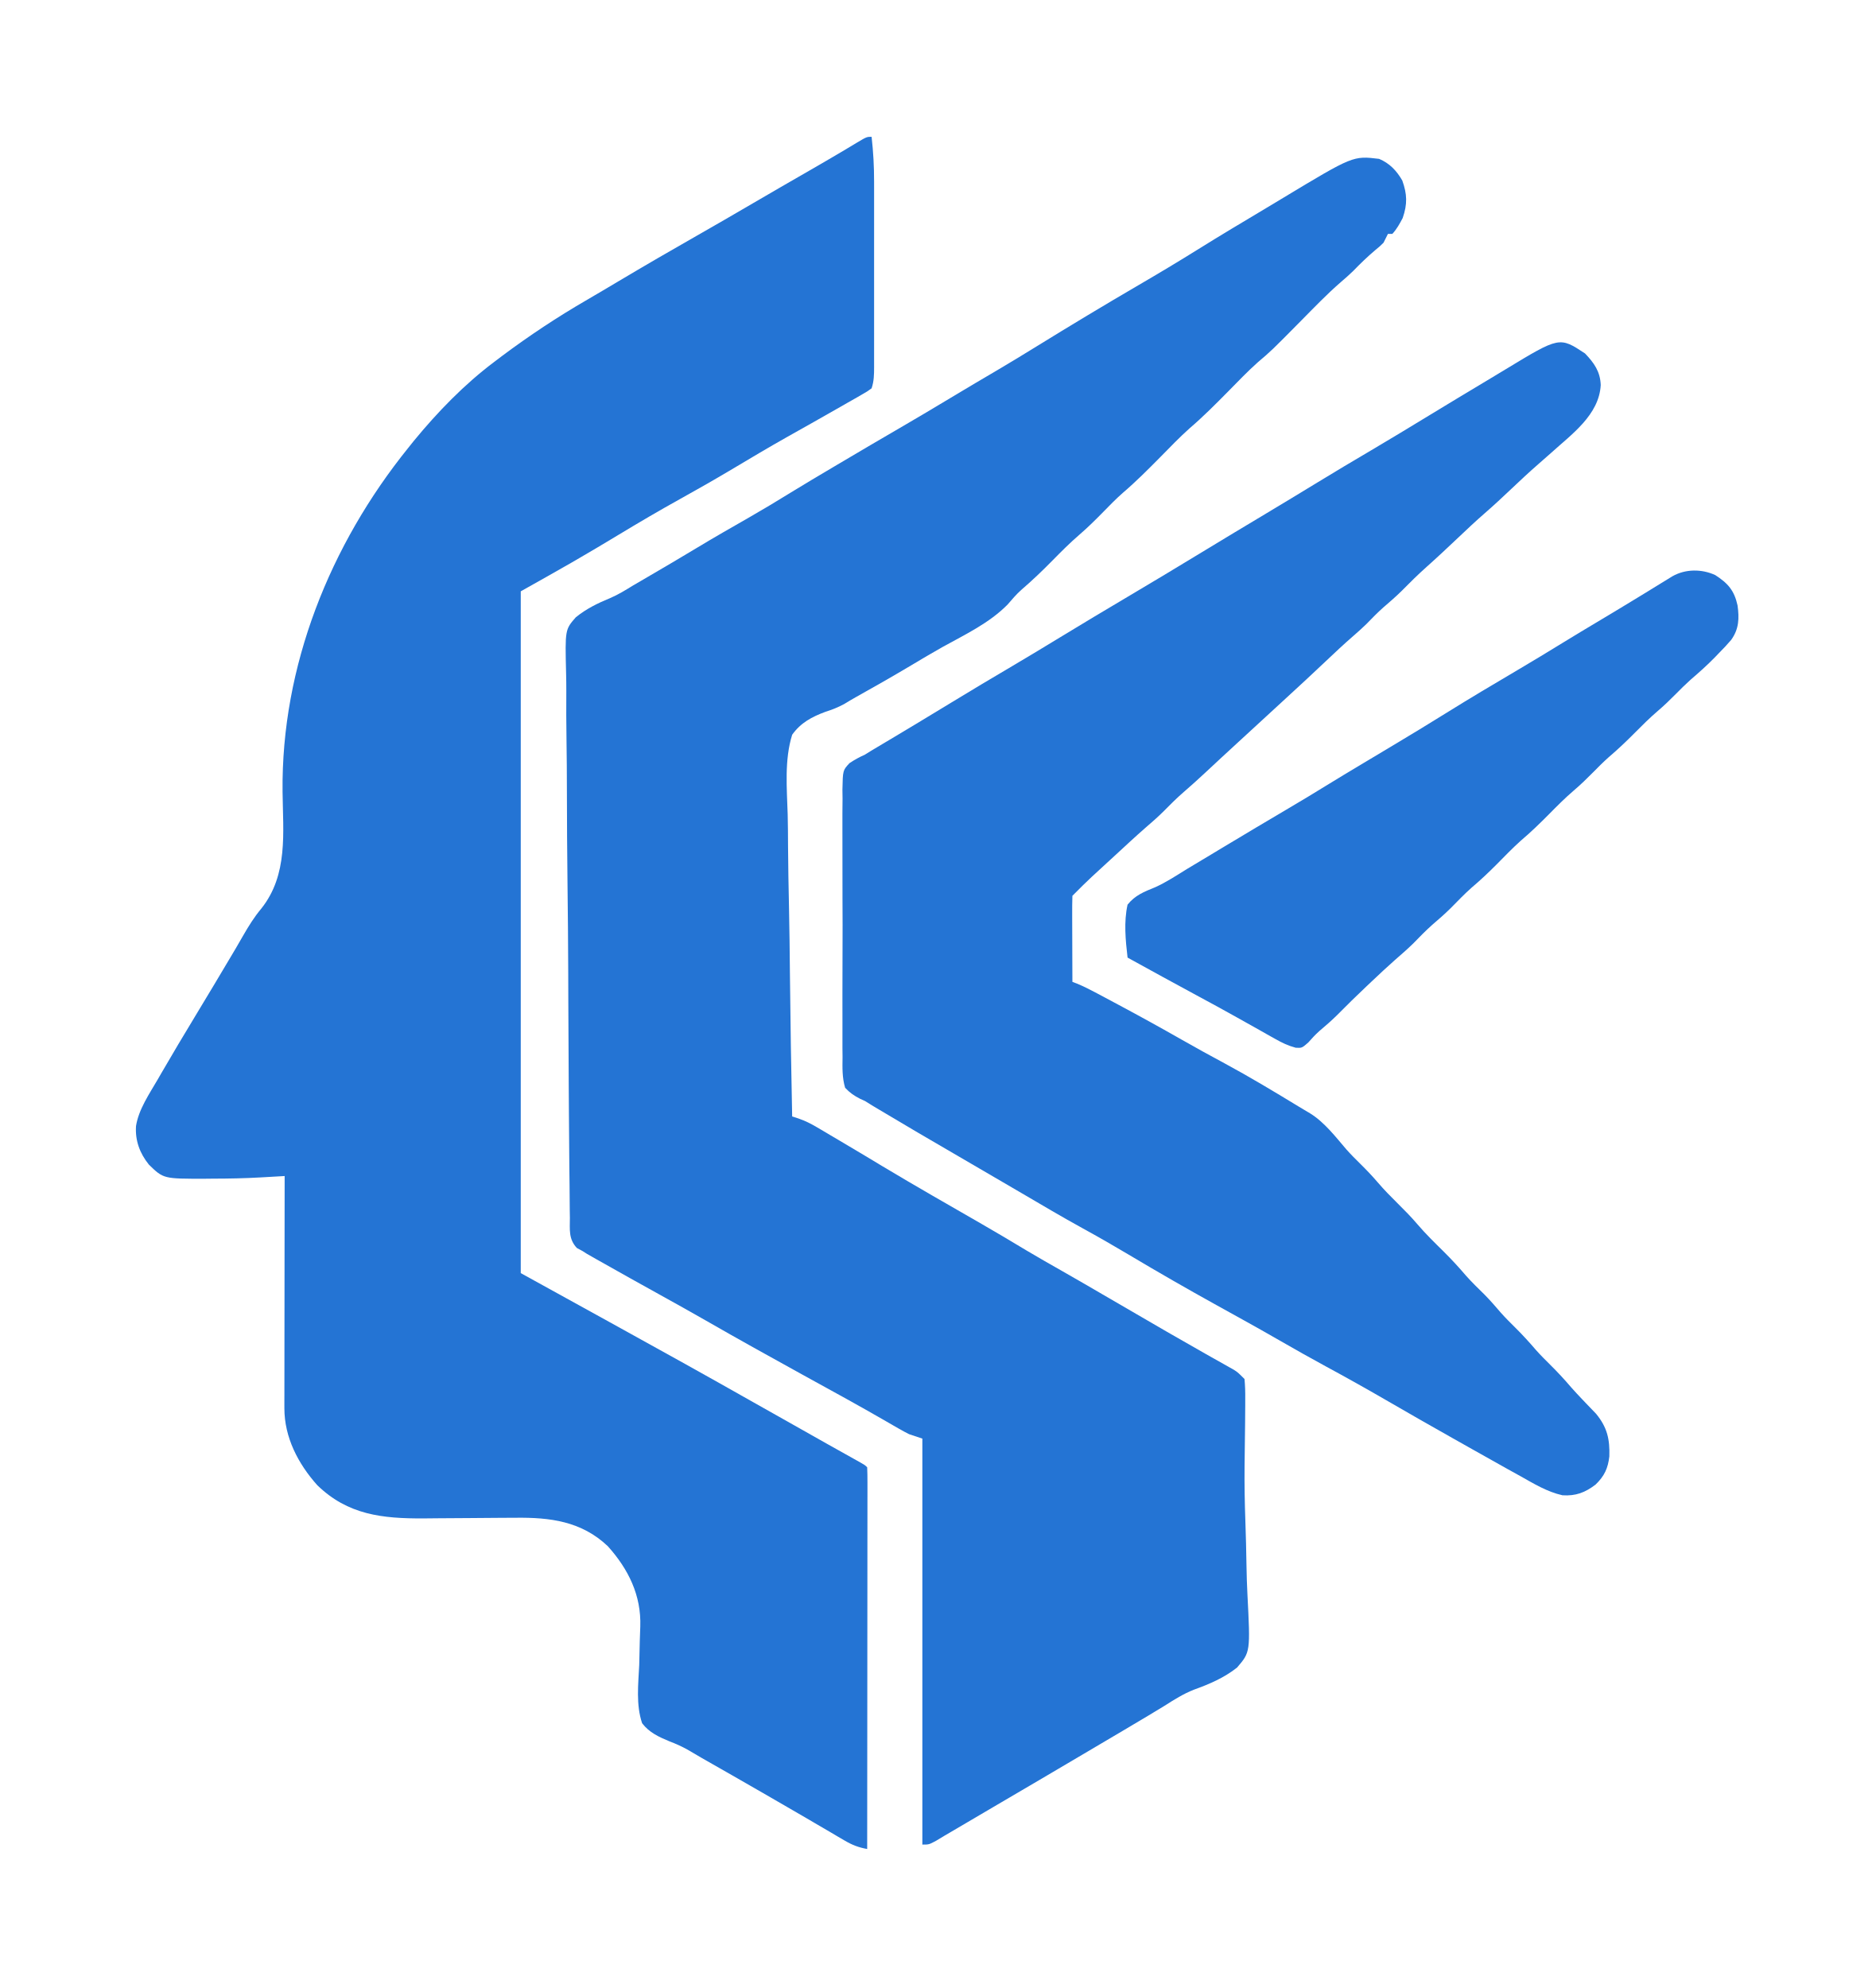
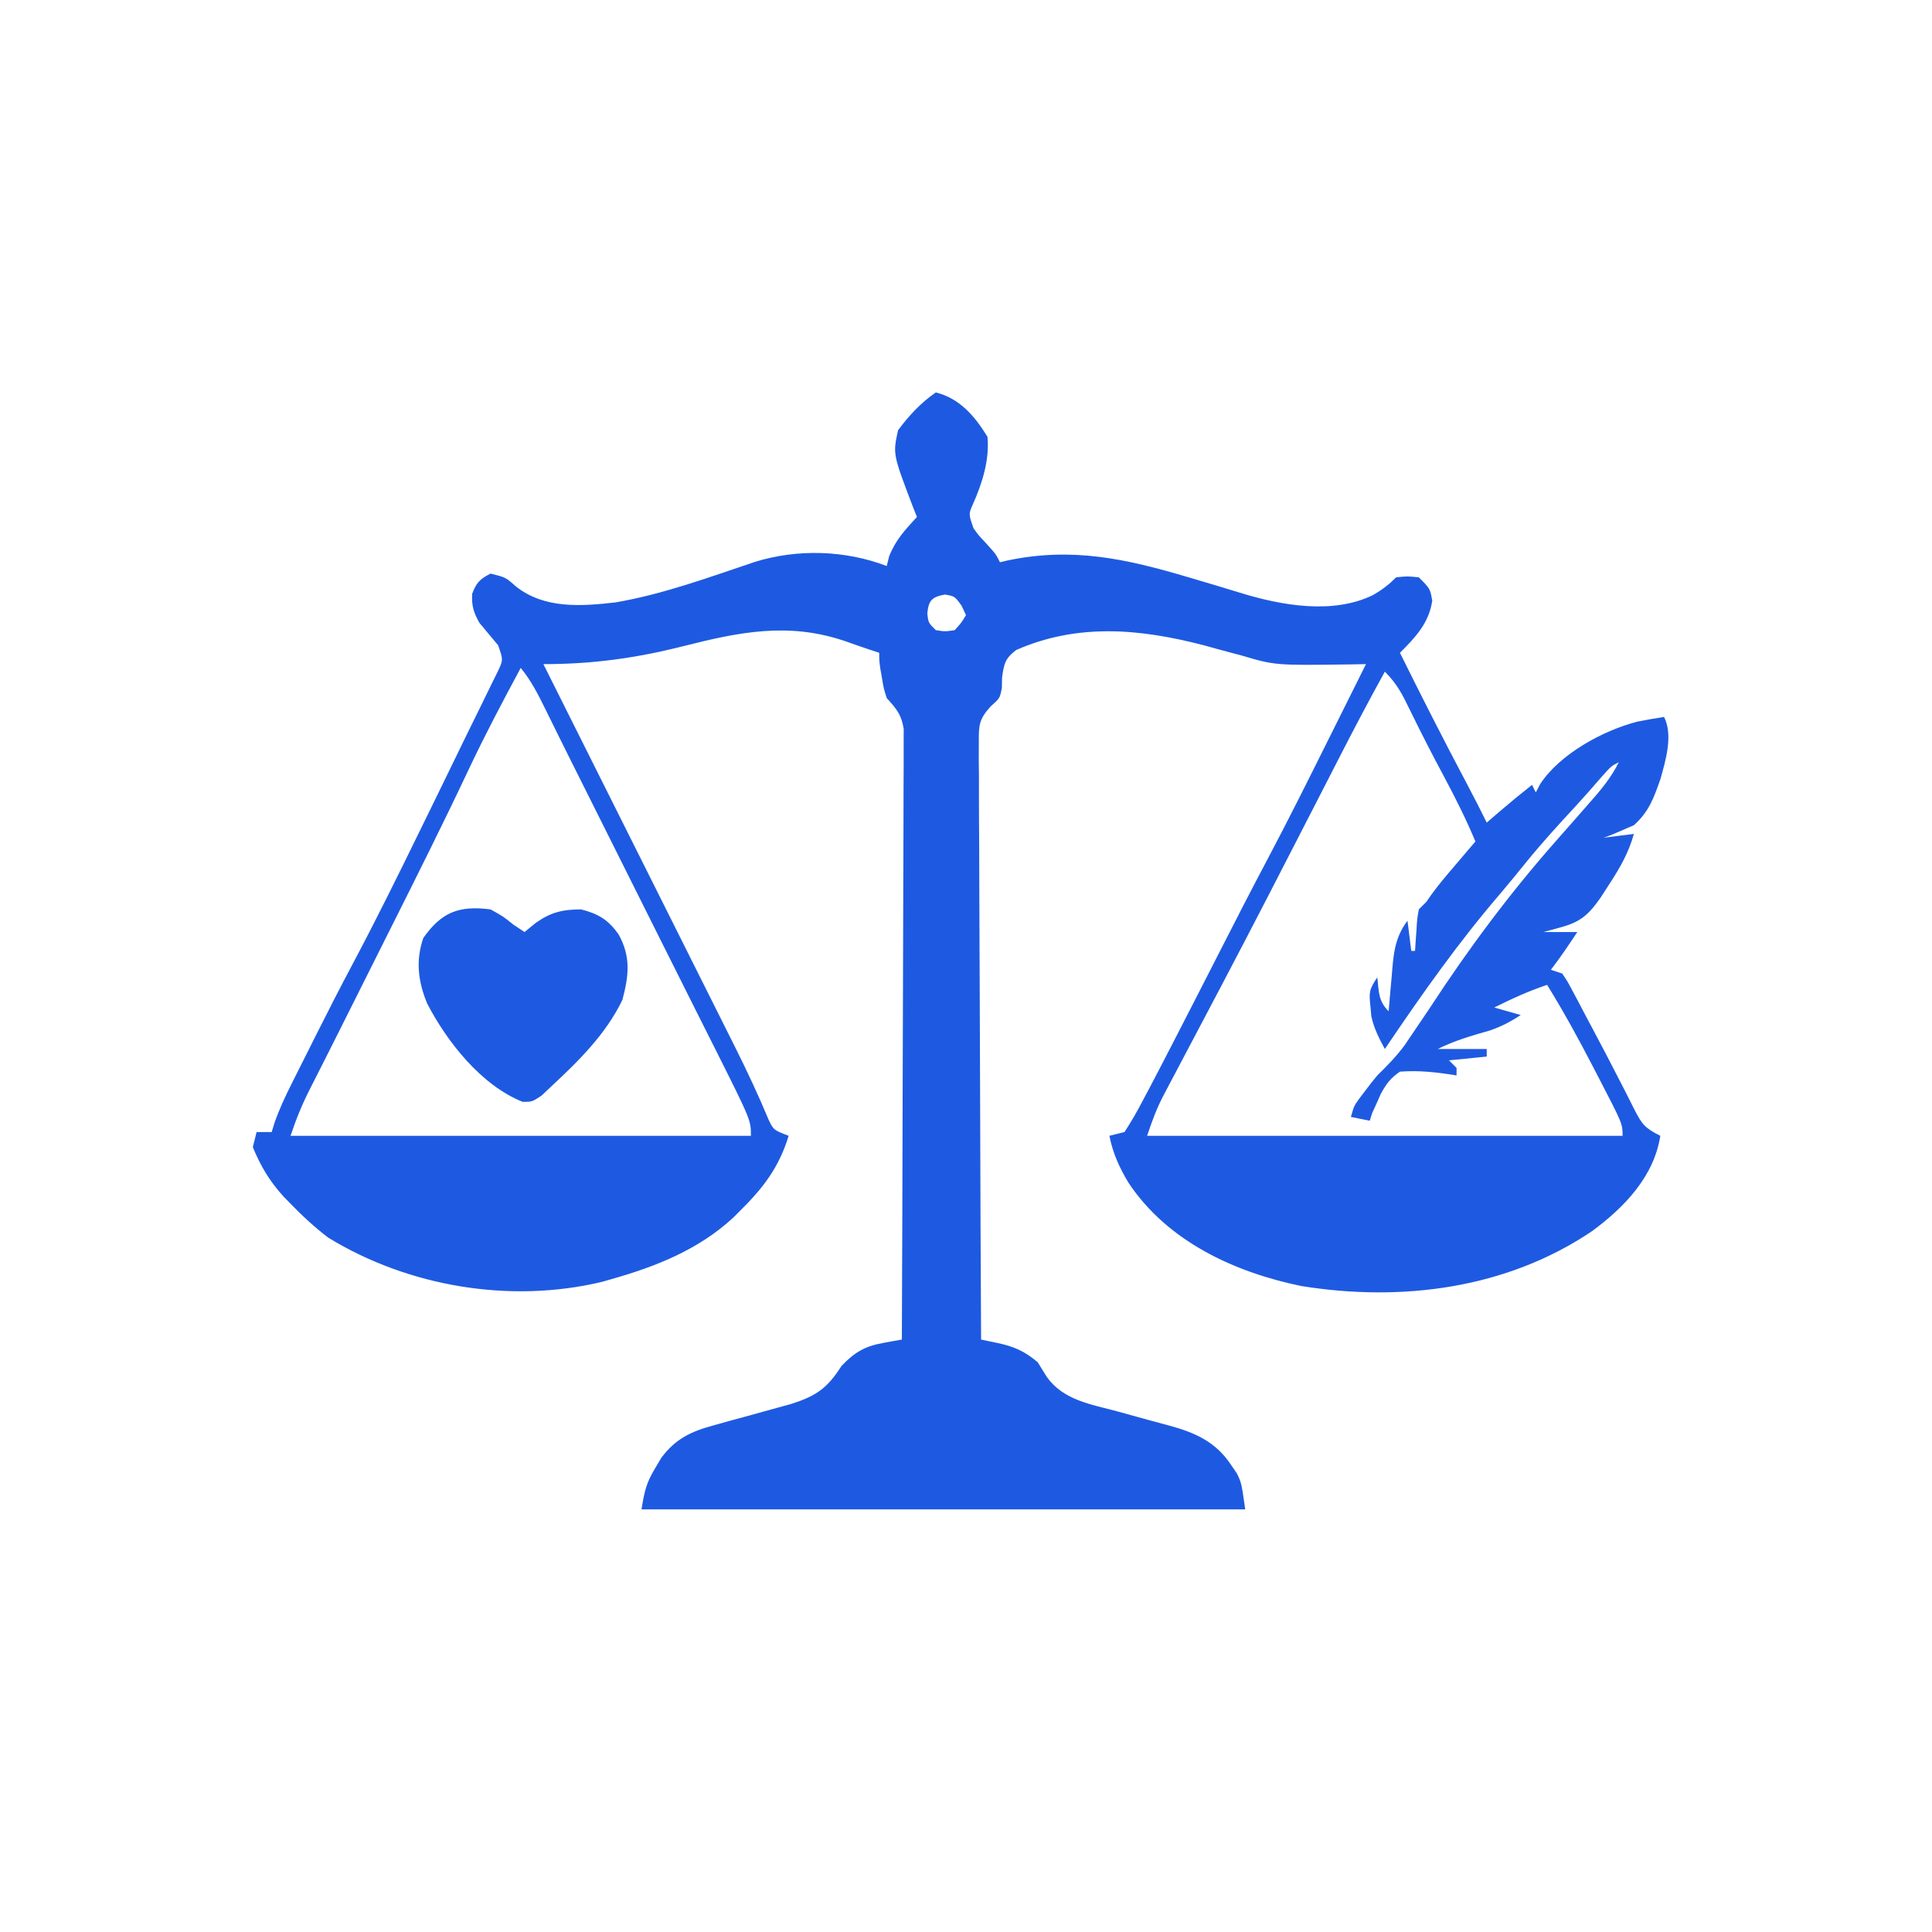
- <svg xmlns="http://www.w3.org/2000/svg" viewBox="0 0 850 901" width="850" height="901">
-   <path d="M0 0 C0.771 6.824 1.145 13.495 1.129 20.359 C1.132 21.832 1.132 21.832 1.135 23.334 C1.139 26.544 1.136 29.755 1.133 32.965 C1.133 35.208 1.135 37.451 1.136 39.694 C1.137 44.376 1.135 49.059 1.13 53.742 C1.125 59.749 1.128 65.757 1.134 71.765 C1.138 76.388 1.136 81.011 1.134 85.634 C1.133 87.851 1.134 90.067 1.136 92.284 C1.139 95.371 1.135 98.459 1.129 101.547 C1.131 102.465 1.133 103.382 1.135 104.328 C1.124 107.793 1.103 110.691 0 114 C-1.952 115.419 -1.952 115.419 -4.539 116.898 C-5.5 117.453 -6.461 118.008 -7.45 118.58 C-8.498 119.172 -9.546 119.765 -10.625 120.375 C-11.708 120.997 -12.791 121.619 -13.907 122.26 C-21.959 126.875 -30.051 131.421 -38.144 135.965 C-46.782 140.833 -55.293 145.905 -63.807 150.986 C-71.347 155.469 -78.952 159.811 -86.625 164.062 C-96.214 169.379 -105.644 174.922 -115.028 180.593 C-121.342 184.408 -127.676 188.182 -134.062 191.875 C-134.738 192.267 -135.414 192.658 -136.111 193.061 C-143.705 197.438 -151.36 201.702 -159 206 C-159 307.97 -159 409.94 -159 515 C-138.758 526.169 -138.758 526.169 -118.512 537.333 C-96.776 549.317 -75.073 561.358 -53.479 573.597 C-49.99 575.572 -46.495 577.536 -43 579.5 C-35.376 583.784 -27.764 588.088 -20.154 592.396 C-15.738 594.895 -11.316 597.38 -6.871 599.828 C-3 602 -3 602 -2 603 C-1.903 605.228 -1.878 607.458 -1.88 609.688 C-1.878 611.874 -1.878 611.874 -1.876 614.103 C-1.879 615.734 -1.883 617.364 -1.887 618.994 C-1.887 620.699 -1.887 622.404 -1.886 624.108 C-1.886 628.75 -1.892 633.393 -1.899 638.035 C-1.905 642.881 -1.905 647.727 -1.907 652.573 C-1.91 661.757 -1.918 670.94 -1.928 680.123 C-1.939 690.575 -1.945 701.027 -1.95 711.479 C-1.96 732.986 -1.978 754.493 -2 776 C-5.968 775.285 -8.772 774.2 -12.262 772.148 C-13.284 771.552 -14.307 770.956 -15.361 770.342 C-17.008 769.368 -17.008 769.368 -18.688 768.375 C-21.048 766.996 -23.409 765.617 -25.77 764.238 C-26.974 763.531 -28.179 762.824 -29.42 762.096 C-34.891 758.893 -40.382 755.727 -45.875 752.562 C-46.934 751.951 -47.993 751.34 -49.084 750.71 C-58.329 745.376 -67.595 740.081 -76.873 734.805 C-79.063 733.557 -81.237 732.281 -83.396 730.981 C-86.163 729.46 -88.652 728.331 -91.575 727.223 C-96.395 725.221 -100.774 723.236 -104 719 C-106.83 710.64 -105.736 701.296 -105.312 692.625 C-105.206 689.035 -105.124 685.446 -105.06 681.856 C-105.014 679.631 -104.939 677.406 -104.83 675.184 C-104.346 661.032 -110.219 649.154 -119.562 638.75 C-131.514 627.428 -145.746 625.693 -161.348 625.875 C-163.617 625.887 -165.887 625.898 -168.156 625.909 C-172.921 625.935 -177.686 625.979 -182.451 626.021 C-187.13 626.061 -191.809 626.092 -196.488 626.112 C-198.654 626.125 -200.82 626.15 -202.986 626.175 C-221.73 626.267 -237.354 624.596 -251.231 611.102 C-259.889 601.405 -266.135 589.448 -266.12 576.223 C-266.122 574.824 -266.122 574.824 -266.124 573.397 C-266.119 571.881 -266.119 571.881 -266.113 570.335 C-266.114 569.261 -266.114 568.188 -266.114 567.081 C-266.113 563.537 -266.106 559.993 -266.098 556.449 C-266.096 553.99 -266.094 551.531 -266.093 549.072 C-266.09 542.603 -266.08 536.134 -266.069 529.665 C-266.058 523.062 -266.054 516.46 -266.049 509.857 C-266.038 496.905 -266.021 483.952 -266 471 C-267.212 471.07 -268.424 471.14 -269.673 471.213 C-271.292 471.305 -272.91 471.397 -274.529 471.49 C-275.325 471.536 -276.12 471.582 -276.94 471.63 C-284.127 472.036 -291.301 472.183 -298.5 472.188 C-299.671 472.2 -300.841 472.212 -302.047 472.225 C-320.928 472.256 -320.928 472.256 -327.527 465.828 C-331.647 460.714 -333.787 454.963 -333.363 448.371 C-332.214 440.867 -327.261 433.671 -323.5 427.188 C-322.977 426.279 -322.453 425.37 -321.914 424.434 C-316.877 415.72 -311.703 407.089 -306.496 398.475 C-304.011 394.363 -301.536 390.244 -299.062 386.125 C-298.57 385.305 -298.078 384.485 -297.57 383.64 C-294.959 379.286 -292.36 374.925 -289.777 370.555 C-289.237 369.642 -288.696 368.73 -288.139 367.79 C-287.041 365.921 -285.955 364.045 -284.882 362.161 C-282.349 357.752 -279.817 353.648 -276.547 349.746 C-264.365 334.384 -266.736 315.476 -266.947 296.854 C-267.574 239.968 -245.44 184.907 -210 141 C-209.185 139.98 -208.371 138.961 -207.531 137.91 C-196.733 124.754 -184.619 112.243 -171 102 C-169.853 101.132 -168.706 100.265 -167.523 99.371 C-155.133 90.101 -142.329 81.634 -128.941 73.875 C-124.138 71.091 -119.371 68.25 -114.602 65.408 C-102.895 58.437 -91.119 51.601 -79.277 44.863 C-70.802 40.039 -62.368 35.152 -53.952 30.227 C-45.413 25.233 -36.846 20.289 -28.271 15.357 C-23.382 12.542 -18.501 9.716 -13.652 6.832 C-12.857 6.359 -12.062 5.886 -11.242 5.399 C-9.791 4.534 -8.343 3.665 -6.897 2.792 C-2.218 0 -2.218 0 0 0 Z " transform="translate(395,62)" fill="#2474d4" />
-   <path d="M0 0 C4.808 2.039 7.907 5.335 10.5 9.812 C12.714 15.994 12.871 20.47 10.688 26.812 C9.283 29.465 8.03 31.794 6 34 C5.34 34 4.68 34 4 34 C3.34 35.32 2.68 36.64 2 38 C0.336 39.641 0.336 39.641 -1.625 41.25 C-5.2 44.27 -8.501 47.447 -11.75 50.812 C-13.569 52.581 -15.476 54.259 -17.406 55.906 C-23.762 61.426 -29.585 67.518 -35.5 73.5 C-48.782 86.933 -48.782 86.933 -54.975 92.197 C-59.697 96.401 -64.06 101.002 -68.5 105.5 C-74.168 111.242 -79.8 116.916 -85.936 122.158 C-90.493 126.224 -94.713 130.654 -99 135 C-104.577 140.653 -110.132 146.227 -116.168 151.391 C-119.263 154.109 -122.122 157.056 -125 160 C-128.538 163.619 -132.101 167.133 -135.938 170.438 C-140.17 174.091 -144.086 178.01 -148 182 C-152.592 186.682 -157.262 191.139 -162.235 195.414 C-164.49 197.44 -166.397 199.706 -168.375 202 C-176.678 210.407 -187.434 215.478 -197.685 221.147 C-202.575 223.88 -207.38 226.749 -212.188 229.625 C-220.45 234.539 -228.782 239.315 -237.184 243.985 C-238.952 244.973 -240.696 246.006 -242.416 247.075 C-245.346 248.649 -247.786 249.606 -250.913 250.601 C-257.072 252.897 -262.125 255.546 -266 261 C-269.57 272.46 -268.389 285.295 -268.028 297.151 C-267.902 301.966 -267.891 306.783 -267.867 311.6 C-267.805 320.708 -267.642 329.81 -267.44 338.915 C-267.216 349.287 -267.107 359.659 -267.007 370.033 C-266.798 391.358 -266.446 412.679 -266 434 C-265.065 434.302 -264.129 434.603 -263.165 434.914 C-260.057 435.98 -257.515 437.274 -254.691 438.941 C-253.705 439.52 -252.719 440.099 -251.703 440.695 C-250.667 441.312 -249.63 441.928 -248.562 442.562 C-246.944 443.516 -246.944 443.516 -245.293 444.488 C-238.502 448.494 -231.74 452.546 -224.988 456.617 C-210.142 465.523 -195.096 474.102 -180.092 482.738 C-173.256 486.679 -166.477 490.697 -159.727 494.781 C-154.32 498 -148.848 501.103 -143.378 504.214 C-136.665 508.038 -129.982 511.912 -123.312 515.812 C-114.826 520.774 -106.327 525.712 -97.812 530.625 C-96.198 531.557 -96.198 531.557 -94.552 532.508 C-89.312 535.53 -84.064 538.535 -78.797 541.508 C-77.828 542.056 -76.859 542.605 -75.86 543.169 C-74.045 544.195 -72.228 545.216 -70.407 546.233 C-69.604 546.687 -68.8 547.141 -67.973 547.609 C-67.274 548.001 -66.576 548.393 -65.856 548.796 C-64 550 -64 550 -61 553 C-60.72 556.068 -60.629 558.928 -60.672 561.996 C-60.672 562.94 -60.673 563.884 -60.673 564.856 C-60.685 570.316 -60.767 575.775 -60.838 581.235 C-60.868 583.668 -60.897 586.102 -60.926 588.535 C-60.943 589.807 -60.959 591.079 -60.976 592.39 C-61.054 600.673 -60.916 608.924 -60.618 617.2 C-60.373 624.038 -60.212 630.875 -60.102 637.717 C-60.029 641.958 -59.91 646.188 -59.686 650.424 C-58.334 676.729 -58.334 676.729 -64.392 683.786 C-70.32 688.448 -76.817 691.231 -83.868 693.773 C-88.657 695.649 -92.865 698.306 -97.188 701.062 C-98.807 702.048 -100.427 703.03 -102.051 704.008 C-103.26 704.741 -103.26 704.741 -104.495 705.489 C-108.937 708.168 -113.406 710.802 -117.875 713.438 C-118.796 713.981 -119.716 714.524 -120.665 715.083 C-122.526 716.181 -124.387 717.279 -126.249 718.376 C-128.921 719.953 -131.592 721.533 -134.262 723.113 C-147.225 730.786 -160.217 738.41 -173.215 746.023 C-180.022 750.011 -186.822 754.012 -193.617 758.019 C-195.292 759 -195.292 759 -197 760 C-198.24 760.746 -199.48 761.493 -200.758 762.262 C-204 764 -204 764 -207 764 C-207 703.28 -207 642.56 -207 580 C-208.98 579.34 -210.96 578.68 -213 578 C-214.557 577.221 -216.091 576.395 -217.598 575.523 C-218.466 575.026 -219.335 574.529 -220.23 574.016 C-221.164 573.475 -222.099 572.933 -223.062 572.375 C-225.131 571.191 -227.2 570.009 -229.269 568.828 C-230.363 568.204 -231.457 567.579 -232.584 566.936 C-238.445 563.615 -244.348 560.371 -250.25 557.125 C-252.714 555.768 -255.177 554.412 -257.641 553.055 C-258.861 552.383 -260.081 551.711 -261.338 551.019 C-275.952 542.963 -290.542 534.872 -305.01 526.558 C-312.136 522.471 -319.313 518.48 -326.5 514.5 C-334.975 509.801 -343.445 505.092 -351.875 500.312 C-352.73 499.832 -353.586 499.351 -354.467 498.856 C-355.655 498.179 -355.655 498.179 -356.867 497.488 C-357.549 497.102 -358.231 496.716 -358.933 496.318 C-359.615 495.883 -360.297 495.448 -361 495 C-361.853 494.541 -362.705 494.082 -363.583 493.609 C-367.381 489.509 -366.74 485.337 -366.736 479.932 C-366.754 478.789 -366.773 477.647 -366.792 476.47 C-366.847 472.627 -366.866 468.785 -366.885 464.941 C-366.916 462.192 -366.95 459.442 -366.985 456.693 C-367.081 448.43 -367.134 440.168 -367.178 431.905 C-367.2 428.012 -367.227 424.118 -367.253 420.225 C-367.338 407.276 -367.411 394.328 -367.447 381.38 C-367.456 378.02 -367.466 374.661 -367.476 371.301 C-367.478 370.466 -367.481 369.631 -367.483 368.771 C-367.525 355.254 -367.651 341.738 -367.814 328.222 C-367.979 314.336 -368.069 300.452 -368.085 286.565 C-368.096 278.771 -368.139 270.98 -368.267 263.187 C-368.388 255.851 -368.405 248.52 -368.354 241.183 C-368.351 238.495 -368.383 235.806 -368.451 233.119 C-368.928 213.351 -368.928 213.351 -364.05 207.768 C-359.302 203.909 -354.099 201.37 -348.464 199.058 C-344.834 197.499 -341.594 195.496 -338.231 193.426 C-335.883 192.054 -333.536 190.683 -331.188 189.312 C-320.217 182.899 -320.217 182.899 -309.312 176.375 C-301.49 171.648 -293.556 167.114 -285.622 162.578 C-279.14 158.859 -272.747 155.022 -266.394 151.087 C-260.201 147.279 -253.942 143.581 -247.688 139.875 C-246.994 139.464 -246.301 139.052 -245.587 138.629 C-235.525 132.658 -225.435 126.739 -215.32 120.859 C-208.327 116.79 -201.379 112.652 -194.45 108.476 C-187.31 104.175 -180.135 99.934 -172.947 95.715 C-167.029 92.231 -161.171 88.66 -155.328 85.053 C-140.013 75.604 -124.608 66.314 -109.062 57.25 C-99.878 51.894 -90.768 46.446 -81.751 40.814 C-71.914 34.675 -61.954 28.743 -52.001 22.796 C-49.151 21.09 -46.305 19.379 -43.461 17.664 C-11.794 -1.421 -11.794 -1.421 0 0 Z " transform="translate(625,72)" fill="#2474d4" />
-   <path d="M0 0 C4.156 4.349 6.886 8.204 7.125 14.312 C6.388 27.926 -6.136 36.678 -15.484 45.174 C-17.392 46.883 -19.32 48.566 -21.254 50.246 C-25.371 53.834 -29.348 57.557 -33.312 61.312 C-37.248 65.04 -41.194 68.737 -45.289 72.289 C-49.533 75.974 -53.613 79.817 -57.688 83.688 C-62.348 88.098 -67.016 92.487 -71.812 96.75 C-75.75 100.254 -79.46 103.939 -83.16 107.691 C-85.786 110.279 -88.55 112.668 -91.348 115.066 C-94.046 117.465 -96.556 120.029 -99.062 122.625 C-101.009 124.518 -102.997 126.299 -105.047 128.078 C-109.327 131.796 -113.451 135.66 -117.562 139.562 C-123.472 145.148 -129.415 150.69 -135.422 156.172 C-138.562 159.041 -141.689 161.925 -144.812 164.812 C-148.95 168.635 -153.095 172.448 -157.25 176.25 C-162.317 180.887 -167.345 185.564 -172.369 190.247 C-175.432 193.093 -178.519 195.898 -181.688 198.625 C-185.073 201.542 -188.191 204.675 -191.328 207.856 C-193.813 210.306 -196.424 212.575 -199.066 214.852 C-203.903 219.074 -208.592 223.462 -213.312 227.812 C-214.474 228.879 -215.635 229.945 -216.797 231.012 C-217.948 232.07 -219.099 233.129 -220.25 234.188 C-221.29 235.144 -222.331 236.101 -223.402 237.086 C-226.096 239.61 -228.719 242.186 -231.312 244.812 C-231.643 245.143 -231.972 245.472 -232.312 245.812 C-232.401 248.697 -232.428 251.557 -232.41 254.441 C-232.409 255.306 -232.407 256.17 -232.406 257.06 C-232.4 259.832 -232.388 262.603 -232.375 265.375 C-232.37 267.249 -232.365 269.124 -232.361 270.998 C-232.35 275.603 -232.333 280.208 -232.312 284.812 C-231.616 285.076 -230.92 285.339 -230.203 285.61 C-227.048 286.923 -224.087 288.445 -221.07 290.051 C-219.851 290.7 -218.631 291.348 -217.375 292.017 C-216.076 292.712 -214.776 293.408 -213.438 294.125 C-212.769 294.482 -212.101 294.839 -211.413 295.206 C-201.705 300.395 -192.071 305.703 -182.512 311.162 C-176.201 314.763 -169.836 318.245 -163.438 321.688 C-152.014 327.853 -140.913 334.537 -129.826 341.285 C-128.101 342.333 -126.368 343.366 -124.627 344.386 C-118.106 348.406 -113.072 355.009 -108.125 360.781 C-106.102 363.049 -103.976 365.178 -101.812 367.312 C-99.067 370.021 -96.44 372.754 -93.938 375.688 C-91.047 379.062 -87.971 382.188 -84.812 385.312 C-81.737 388.355 -78.736 391.388 -75.938 394.688 C-72.229 399.041 -68.143 403.008 -64.08 407.026 C-60.546 410.535 -57.205 414.127 -53.984 417.922 C-51.301 420.956 -48.383 423.75 -45.5 426.594 C-42.91 429.22 -40.524 431.982 -38.125 434.781 C-36.102 437.049 -33.976 439.178 -31.812 441.312 C-28.405 444.674 -25.238 448.149 -22.125 451.781 C-20.102 454.049 -17.976 456.178 -15.812 458.312 C-12.491 461.595 -9.367 464.958 -6.34 468.512 C-4.707 470.365 -3.02 472.169 -1.316 473.957 C-0.514 474.801 -0.514 474.801 0.305 475.663 C1.869 477.303 3.442 478.935 5.016 480.566 C10.072 486.709 11.275 492.119 11.023 499.879 C10.407 505.266 8.803 508.767 4.805 512.633 C0.078 516.275 -4.235 517.895 -10.215 517.5 C-17.147 515.962 -23.179 512.258 -29.312 508.812 C-31.238 507.748 -33.164 506.685 -35.09 505.621 C-40.456 502.644 -45.802 499.632 -51.142 496.607 C-54.131 494.916 -57.123 493.23 -60.117 491.547 C-70.243 485.849 -80.323 480.077 -90.375 474.25 C-99.289 469.085 -108.265 464.063 -117.327 459.164 C-124.517 455.271 -131.62 451.24 -138.709 447.167 C-144.138 444.049 -149.585 440.97 -155.062 437.938 C-155.782 437.538 -156.502 437.14 -157.243 436.728 C-160.525 434.91 -163.808 433.092 -167.091 431.275 C-180.426 423.89 -193.62 416.309 -206.71 408.498 C-213.615 404.386 -220.566 400.393 -227.613 396.529 C-236.926 391.407 -246.07 385.99 -255.238 380.614 C-259.18 378.305 -263.127 376.005 -267.074 373.705 C-305.443 351.349 -305.443 351.349 -320.062 342.625 C-321.602 341.707 -321.602 341.707 -323.172 340.769 C-324.726 339.801 -324.726 339.801 -326.312 338.812 C-327.05 338.478 -327.787 338.143 -328.547 337.797 C-331.281 336.38 -333.208 335.075 -335.312 332.812 C-336.679 328.203 -336.543 323.696 -336.477 318.916 C-336.493 317.51 -336.509 316.105 -336.525 314.657 C-336.558 310.81 -336.55 306.968 -336.521 303.122 C-336.499 299.093 -336.52 295.064 -336.534 291.035 C-336.55 284.269 -336.529 277.504 -336.486 270.739 C-336.437 262.923 -336.453 255.109 -336.502 247.294 C-336.543 240.577 -336.549 233.86 -336.525 227.143 C-336.511 223.134 -336.509 219.126 -336.539 215.117 C-336.57 210.647 -336.527 206.179 -336.477 201.709 C-336.495 200.384 -336.514 199.059 -336.532 197.694 C-336.35 188.926 -336.35 188.926 -333.332 185.688 C-331.048 184.143 -328.821 182.947 -326.312 181.812 C-325.365 181.222 -324.417 180.632 -323.44 180.024 C-322.207 179.291 -322.207 179.291 -320.949 178.543 C-319.994 177.973 -319.04 177.403 -318.056 176.816 C-317.048 176.217 -316.039 175.617 -315 175 C-305.682 169.438 -296.393 163.832 -287.125 158.188 C-278.009 152.64 -268.858 147.159 -259.657 141.752 C-252.376 137.464 -245.153 133.084 -237.938 128.688 C-227.77 122.493 -217.559 116.377 -207.312 110.312 C-196.085 103.666 -184.904 96.95 -173.761 90.163 C-163.931 84.177 -154.063 78.256 -144.189 72.343 C-136.543 67.761 -128.918 63.147 -121.312 58.5 C-113.231 53.563 -105.1 48.719 -96.936 43.919 C-88.103 38.713 -79.343 33.388 -70.585 28.057 C-61.991 22.828 -53.379 17.632 -44.746 12.469 C-41.837 10.728 -38.933 8.979 -36.035 7.219 C-11.555 -7.63 -11.555 -7.63 0 0 Z " transform="translate(718.3125,160.1875)" fill="#2474d4" />
-   <path d="M0 0 C5.809 3.741 8.64 6.999 10.125 13.75 C10.932 19.594 10.807 24.424 7.234 29.398 C5.463 31.481 3.613 33.434 1.688 35.375 C1.115 35.973 0.543 36.571 -0.047 37.188 C-3.597 40.835 -7.356 44.173 -11.211 47.492 C-13.499 49.542 -15.655 51.688 -17.812 53.875 C-20.5 56.599 -23.211 59.208 -26.125 61.688 C-29.7 64.749 -33.001 68.03 -36.312 71.375 C-40.194 75.295 -44.121 79.03 -48.32 82.602 C-50.752 84.766 -53.025 87.059 -55.312 89.375 C-58.147 92.244 -60.984 95.02 -64.062 97.625 C-68.022 101.005 -71.653 104.677 -75.312 108.375 C-79.458 112.564 -83.622 116.602 -88.125 120.406 C-91.963 123.861 -95.54 127.584 -99.171 131.253 C-102.787 134.892 -106.473 138.357 -110.391 141.672 C-113.706 144.61 -116.759 147.815 -119.871 150.965 C-122.585 153.643 -125.42 156.121 -128.316 158.598 C-131.297 161.252 -134.065 164.105 -136.844 166.969 C-139.529 169.586 -142.332 172.026 -145.163 174.483 C-148.769 177.656 -152.258 180.952 -155.75 184.25 C-156.868 185.303 -156.868 185.303 -158.008 186.377 C-162.553 190.672 -167.011 195.036 -171.398 199.492 C-173.983 202.034 -176.705 204.391 -179.473 206.731 C-181.279 208.345 -182.833 210.062 -184.438 211.875 C-187.312 214.375 -187.312 214.375 -190.112 214.227 C-193.587 213.302 -196.269 212.002 -199.398 210.234 C-200.565 209.582 -201.731 208.93 -202.932 208.258 C-204.171 207.554 -205.411 206.85 -206.688 206.125 C-208.647 205.027 -210.606 203.929 -212.566 202.833 C-213.892 202.091 -215.218 201.348 -216.543 200.604 C-222.619 197.192 -228.74 193.867 -234.875 190.562 C-245.385 184.889 -255.856 179.147 -266.312 173.375 C-267.23 165.435 -268.053 157.246 -266.312 149.375 C-262.897 145.113 -258.805 143.528 -253.881 141.529 C-248.697 139.2 -243.955 136.04 -239.125 133.062 C-236.95 131.754 -234.773 130.448 -232.594 129.144 C-228.738 126.831 -224.884 124.517 -221.031 122.199 C-212.334 116.97 -203.618 111.777 -194.875 106.625 C-188.102 102.633 -181.365 98.594 -174.684 94.449 C-170.392 91.808 -166.072 89.215 -161.75 86.625 C-160.897 86.114 -160.044 85.603 -159.165 85.076 C-154.886 82.512 -150.604 79.952 -146.32 77.394 C-138.023 72.436 -129.764 67.428 -121.562 62.312 C-111.062 55.768 -100.421 49.463 -89.767 43.174 C-82.602 38.941 -75.477 34.652 -68.399 30.276 C-63.439 27.222 -58.438 24.238 -53.438 21.25 C-46.838 17.303 -40.246 13.344 -33.688 9.328 C-32.111 8.364 -32.111 8.364 -30.503 7.379 C-28.496 6.149 -26.489 4.915 -24.485 3.679 C-23.585 3.128 -22.685 2.576 -21.758 2.008 C-20.969 1.522 -20.18 1.036 -19.368 0.536 C-13.448 -2.807 -6.141 -2.813 0 0 Z " transform="translate(777.3125,260.625)" fill="#2474d4" />
+ <svg xmlns="http://www.w3.org/2000/svg" viewBox="0 0 512 512" role="img" aria-label="Soulscrape">
+   <style>path{fill:#1e5ae1}@media (prefers-color-scheme:dark){path{fill:#8fb0ff}}</style>
+   <path fill-rule="evenodd" d="M 248 104 C 254.339 105.585 258.317 110.258 261.688 115.75 C 262.274 121.849 260.311 128.068 257.828 133.621 C 256.672 136.242 256.672 136.242 258 140 C 259.354 141.89 259.354 141.89 261 143.625 C 263.92 146.84 263.92 146.84 265 149 C 265.608 148.856 266.217 148.711 266.844 148.562 C 284.146 144.898 298.414 148.074 315 153 C 315.957 153.283 316.915 153.566 317.901 153.857 C 321.478 154.917 325.053 155.982 328.618 157.083 C 339.536 160.452 353.303 162.95 364 157.625 C 366.362 156.223 368.053 154.947 370 153 C 372.938 152.688 372.938 152.688 376 153 C 379 156 379 156 379.562 159.188 C 378.688 165.115 375.148 168.852 371 173 C 376.811 184.733 382.733 196.395 388.871 207.961 C 390.632 211.283 392.336 214.629 394 218 C 395.052 217.093 396.104 216.185 397.188 215.25 C 400.078 212.771 403.009 210.357 406 208 C 406.33 208.66 406.66 209.32 407 210 C 407.391 209.257 407.781 208.515 408.184 207.75 C 413.443 199.788 424.703 193.65 433.848 191.254 C 436.219 190.77 438.609 190.376 441 190 C 443.429 194.859 441.419 201.501 440.027 206.477 C 438.273 211.476 436.99 215.114 433 218.688 C 427.217 221.217 427.217 221.217 425 222 C 427.64 221.67 430.28 221.34 433 221 C 431.589 225.982 429.387 229.86 426.562 234.188 C 425.78 235.398 424.998 236.608 424.191 237.856 C 421.108 242.28 418.946 244.287 413.812 245.688 C 412.461 246.065 412.461 246.065 411.082 246.449 C 410.051 246.722 410.051 246.722 409 247 C 411.97 247 414.94 247 418 247 C 415.754 250.407 413.489 253.765 411 257 C 411.99 257.33 412.98 257.66 414 258 C 415.391 260.047 415.391 260.047 416.82 262.75 C 417.617 264.241 417.617 264.241 418.43 265.761 C 419.269 267.364 419.269 267.364 420.125 269 C 420.702 270.08 421.279 271.161 421.873 272.274 C 424.53 277.262 427.147 282.27 429.715 287.305 C 430.116 288.085 430.518 288.865 430.931 289.668 C 431.668 291.105 432.394 292.548 433.108 293.996 C 435.114 297.915 435.889 298.945 440 301 C 438.324 311.844 430.365 320.07 421.832 326.32 C 399.222 341.527 371.491 345.091 344.875 340.812 C 327.075 337.15 309.372 328.945 299.062 313.438 C 296.635 309.404 294.932 305.658 294 301 C 295.32 300.67 296.64 300.34 298 300 C 299.841 297.195 301.398 294.469 302.938 291.5 C 303.436 290.563 303.935 289.626 304.449 288.661 C 306.321 285.119 308.164 281.562 310 278 C 310.392 277.239 310.784 276.479 311.188 275.695 C 315.229 267.851 319.259 260 323.262 252.137 C 327.438 243.934 331.644 235.751 335.953 227.617 C 341.518 217.102 346.825 206.462 352.125 195.812 C 353.091 193.876 354.057 191.939 355.023 190.002 C 357.351 185.336 359.676 180.668 362 176 C 360.54 176.027 359.08 176.054 357.576 176.081 C 337.899 176.336 337.899 176.336 328.938 173.688 C 328.074 173.46 327.21 173.232 326.32 172.997 C 323.874 172.352 321.437 171.678 319 171 C 302.185 166.628 285.671 165.08 269.328 172.246 C 266.352 174.488 266.091 175.862 265.562 179.5 C 265.543 180.418 265.524 181.336 265.504 182.281 C 265 185 265 185 262.506 187.241 C 259.371 190.693 259.381 192.264 259.399 196.865 C 259.392 198.26 259.385 199.656 259.378 201.093 C 259.396 202.633 259.414 204.174 259.432 205.714 C 259.434 207.34 259.433 208.967 259.43 210.593 C 259.429 215.004 259.458 219.414 259.493 223.825 C 259.524 228.436 259.527 233.047 259.533 237.659 C 259.549 246.389 259.59 255.118 259.64 263.848 C 259.696 273.788 259.723 283.727 259.748 293.667 C 259.801 314.111 259.889 334.556 260 355 C 262.129 355.445 262.129 355.445 264.301 355.898 C 268.666 356.81 271.533 358.073 275 361 C 275.822 362.307 276.634 363.62 277.438 364.938 C 281.863 371.077 289.031 372.132 296 374 C 298.755 374.755 301.508 375.516 304.26 376.285 C 306.091 376.793 307.927 377.289 309.766 377.77 C 316.747 379.67 322.197 382.067 326.312 388.312 C 326.804 389.031 327.295 389.748 327.801 390.488 C 329 393 329 393 330 400 C 277.2 400 224.4 400 170 400 C 170.835 394.989 171.279 392.939 173.75 388.875 C 174.24 388.047 174.73 387.22 175.234 386.367 C 179.005 381.311 183.056 379.385 189.059 377.746 C 191.092 377.177 191.092 377.177 193.166 376.596 C 194.576 376.214 195.985 375.831 197.438 375.438 C 200.229 374.671 203.02 373.899 205.809 373.121 C 207.662 372.617 207.662 372.617 209.553 372.103 C 216.321 369.937 219.191 367.952 223 362 C 226.554 358.276 229.237 356.752 234.211 355.859 C 235.109 355.694 236.006 355.529 236.931 355.358 C 237.614 355.24 238.297 355.122 239 355 C 239.093 333.573 239.164 312.146 239.207 290.719 C 239.228 280.77 239.256 270.822 239.302 260.873 C 239.342 252.202 239.367 243.532 239.376 234.861 C 239.382 230.269 239.394 225.678 239.423 221.086 C 239.45 216.764 239.458 212.443 239.452 208.122 C 239.453 206.536 239.462 204.949 239.477 203.363 C 239.497 201.197 239.49 199.031 239.481 196.865 C 239.487 195.047 239.487 195.047 239.492 193.192 C 238.905 189.382 237.551 187.818 235 185 C 234.172 182.394 234.172 182.394 233.75 179.812 C 233.526 178.523 233.526 178.523 233.297 177.207 C 233 175 233 175 233 173 C 232.135 172.714 231.27 172.428 230.379 172.133 C 228.254 171.421 226.136 170.689 224.027 169.93 C 209.011 164.804 195.988 167.457 180.941 171.277 C 168.457 174.421 156.925 176.015 144 176 C 144.278 176.555 144.556 177.11 144.842 177.682 C 151.631 191.238 158.418 204.795 165.202 218.353 C 168.483 224.91 171.765 231.466 175.049 238.022 C 178.221 244.356 181.392 250.691 184.561 257.027 C 185.766 259.436 186.973 261.845 188.18 264.254 C 189.879 267.644 191.575 271.035 193.27 274.427 C 193.791 275.467 194.313 276.507 194.85 277.579 C 198.015 283.925 201.019 290.3 203.74 296.851 C 205.006 299.457 205.006 299.457 209 301 C 206.445 309.397 202.21 314.886 196 321 C 195.433 321.566 194.866 322.132 194.281 322.715 C 185.12 331.18 173.832 335.64 162 339 C 160.759 339.354 160.759 339.354 159.492 339.715 C 135.17 345.52 108.227 340.975 87 328 C 83.388 325.239 80.157 322.268 77 319 C 76.404 318.39 75.809 317.78 75.195 317.152 C 71.485 313.101 69.067 309.042 67 304 C 67.495 302.02 67.495 302.02 68 300 C 69.32 300 70.64 300 72 300 C 72.392 298.729 72.392 298.729 72.791 297.432 C 74.066 293.814 75.623 290.511 77.344 287.082 C 77.837 286.097 77.837 286.097 78.34 285.092 C 79.037 283.7 79.736 282.309 80.438 280.919 C 81.473 278.866 82.503 276.809 83.531 274.752 C 86.791 268.25 90.103 261.781 93.516 255.358 C 99.589 243.929 105.318 232.341 110.996 220.711 C 112.627 217.371 114.262 214.033 115.898 210.695 C 118.48 205.425 121.046 200.147 123.606 194.865 C 124.922 192.161 126.253 189.465 127.589 186.77 C 128.338 185.235 129.088 183.7 129.836 182.164 C 130.478 180.862 131.121 179.559 131.783 178.217 C 133.382 174.913 133.382 174.913 132 171 C 130.338 168.996 128.671 166.997 127 165 C 125.473 162.154 124.972 160.596 125.125 157.375 C 126.213 154.422 127.212 153.434 130 152 C 134 153 134 153 136.75 155.438 C 144.292 161.384 154.008 160.69 163.121 159.641 C 175.793 157.472 187.944 152.97 200.1 148.892 C 211.424 145.409 223.975 145.8 235 150 C 235.206 149.154 235.412 148.309 235.625 147.438 C 237.384 143.041 239.802 140.476 243 137 C 242.639 136.094 242.278 135.188 241.906 134.254 C 236.603 120.333 236.603 120.333 238 114 C 240.904 110.132 244.005 106.748 248 104 Z M 138 177 C 140.739 180.361 142.562 183.926 144.469 187.812 C 145.181 189.255 145.893 190.698 146.606 192.141 C 146.989 192.921 147.373 193.702 147.769 194.506 C 150.004 199.034 152.27 203.547 154.531 208.062 C 155.517 210.034 156.503 212.005 157.488 213.977 C 158.232 215.464 158.232 215.464 158.991 216.981 C 163.512 226.023 163.512 226.023 164.999 228.998 C 165.974 230.948 166.949 232.899 167.924 234.849 C 170.026 239.052 172.127 243.254 174.227 247.457 C 177.453 253.911 180.683 260.362 183.922 266.809 C 184.555 268.07 185.188 269.331 185.84 270.631 C 187.127 273.197 188.416 275.762 189.707 278.326 C 199 296.864 199 296.864 199 301 C 158.74 301 118.48 301 77 301 C 78.52 296.441 80.043 292.702 82.199 288.473 C 82.921 287.047 83.643 285.621 84.365 284.196 C 84.776 283.385 85.188 282.575 85.612 281.74 C 88.413 276.21 91.182 270.664 93.957 265.121 C 95.248 262.544 96.539 259.966 97.83 257.389 C 98.486 256.079 99.141 254.77 99.817 253.422 C 101.141 250.778 102.466 248.134 103.792 245.491 C 110.769 231.581 117.728 217.668 124.362 203.59 C 128.622 194.576 133.278 185.779 138 177 Z M 367 178 C 370.249 181.249 371.632 184 373.625 188.125 C 376.554 194.127 379.592 200.053 382.75 205.938 C 385.744 211.534 388.55 217.142 391 223 C 389.844 224.355 389.844 224.355 388.664 225.738 C 387.651 226.93 386.638 228.121 385.625 229.312 C 384.863 230.205 384.863 230.205 384.086 231.115 C 381.91 233.677 379.866 236.2 378 239 C 377.01 239.99 377.01 239.99 376 241 C 375.537 243.662 375.537 243.662 375.375 246.625 C 375.3 247.628 375.226 248.631 375.148 249.664 C 375.075 250.82 375.075 250.82 375 252 C 374.67 252 374.34 252 374 252 C 373.505 248.04 373.505 248.04 373 244 C 369.485 248.651 369.269 253.196 368.812 258.812 C 368.731 259.696 368.649 260.58 368.565 261.49 C 368.365 263.659 368.181 265.829 368 268 C 365.238 265.238 365.421 262.793 365 259 C 362.777 262.335 362.784 263.007 363.188 266.812 C 363.264 267.644 363.34 268.475 363.418 269.332 C 364.118 272.542 365.441 275.121 367 278 C 367.347 277.487 367.693 276.975 368.05 276.446 C 377.259 262.849 386.613 249.639 397.312 237.156 C 399.757 234.286 402.137 231.375 404.5 228.438 C 408.613 223.38 412.976 218.589 417.41 213.812 C 419.677 211.35 421.882 208.851 424.062 206.312 C 427 203 427 203 429 202 C 426.885 206.23 424.229 209.375 421.125 212.875 C 419.937 214.233 418.75 215.591 417.562 216.949 C 415.863 218.883 414.163 220.816 412.457 222.745 C 400.18 236.647 389.122 251.461 379 267 C 377.448 269.319 375.885 271.632 374.312 273.938 C 373.607 274.978 372.902 276.018 372.176 277.09 C 369.988 280.017 367.609 282.449 365 285 C 363.884 286.348 362.796 287.721 361.75 289.125 C 361.25 289.788 360.75 290.45 360.234 291.133 C 358.827 293.086 358.827 293.086 358 296 C 359.65 296.33 361.3 296.66 363 297 C 363.206 296.34 363.413 295.68 363.625 295 C 364.079 294.01 364.533 293.02 365 292 C 365.311 291.291 365.621 290.582 365.941 289.852 C 367.423 287.204 368.474 285.719 371 284 C 376.118 283.603 380.946 284.177 386 285 C 386 284.34 386 283.68 386 283 C 385.34 282.34 384.68 281.68 384 281 C 388.95 280.505 388.95 280.505 394 280 C 394 279.34 394 278.68 394 278 C 389.71 278 385.42 278 381 278 C 385.506 275.747 389.979 274.48 394.809 273.098 C 397.863 272.047 400.308 270.766 403 269 C 400.69 268.34 398.38 267.68 396 267 C 400.57 264.715 405.149 262.617 410 261 C 414.406 268.136 418.408 275.422 422.25 282.875 C 423.043 284.403 423.043 284.403 423.852 285.961 C 430 297.821 430 297.821 430 301 C 388.42 301 346.84 301 304 301 C 305.355 296.934 306.52 293.74 308.469 290.051 C 308.952 289.131 309.435 288.211 309.933 287.263 C 310.45 286.289 310.967 285.316 311.5 284.312 C 312.04 283.287 312.579 282.262 313.135 281.206 C 314.753 278.135 316.376 275.067 318 272 C 319.606 268.959 321.209 265.917 322.812 262.875 C 323.408 261.745 323.408 261.745 324.016 260.593 C 332.032 245.364 339.896 230.054 347.754 214.742 C 348.154 213.962 348.555 213.182 348.968 212.378 C 350.925 208.566 352.881 204.753 354.834 200.94 C 358.785 193.234 362.798 185.572 367 178 Z M 250.438 157.562 C 253 158 253 158 254.812 160.5 C 255.204 161.325 255.596 162.15 256 163 C 254.812 165 254.812 165 253 167 C 250.438 167.375 250.438 167.375 248 167 C 246 165 246 165 245.75 162.5 C 246.096 159.043 247.038 158.173 250.438 157.562 Z" />
+   <path d="M 130 241 C 133.375 242.875 133.375 242.875 136 245 C 136.99 245.66 137.98 246.32 139 247 C 139.99 246.196 140.98 245.391 142 244.562 C 145.946 241.77 149.102 241 154 241 C 158.631 242.177 161.21 243.787 163.938 247.625 C 167.237 253.57 166.636 258.606 164.938 265 C 160.519 274.121 153.358 281.151 146 288 C 145.178 288.777 144.355 289.555 143.508 290.356 C 141 292 141 292 138.523 292.004 C 127.531 287.631 118.473 276.115 113.168 265.875 C 110.793 260.028 110.116 254.558 112.188 248.562 C 117.013 241.74 121.587 239.921 130 241 Z" />
</svg>
